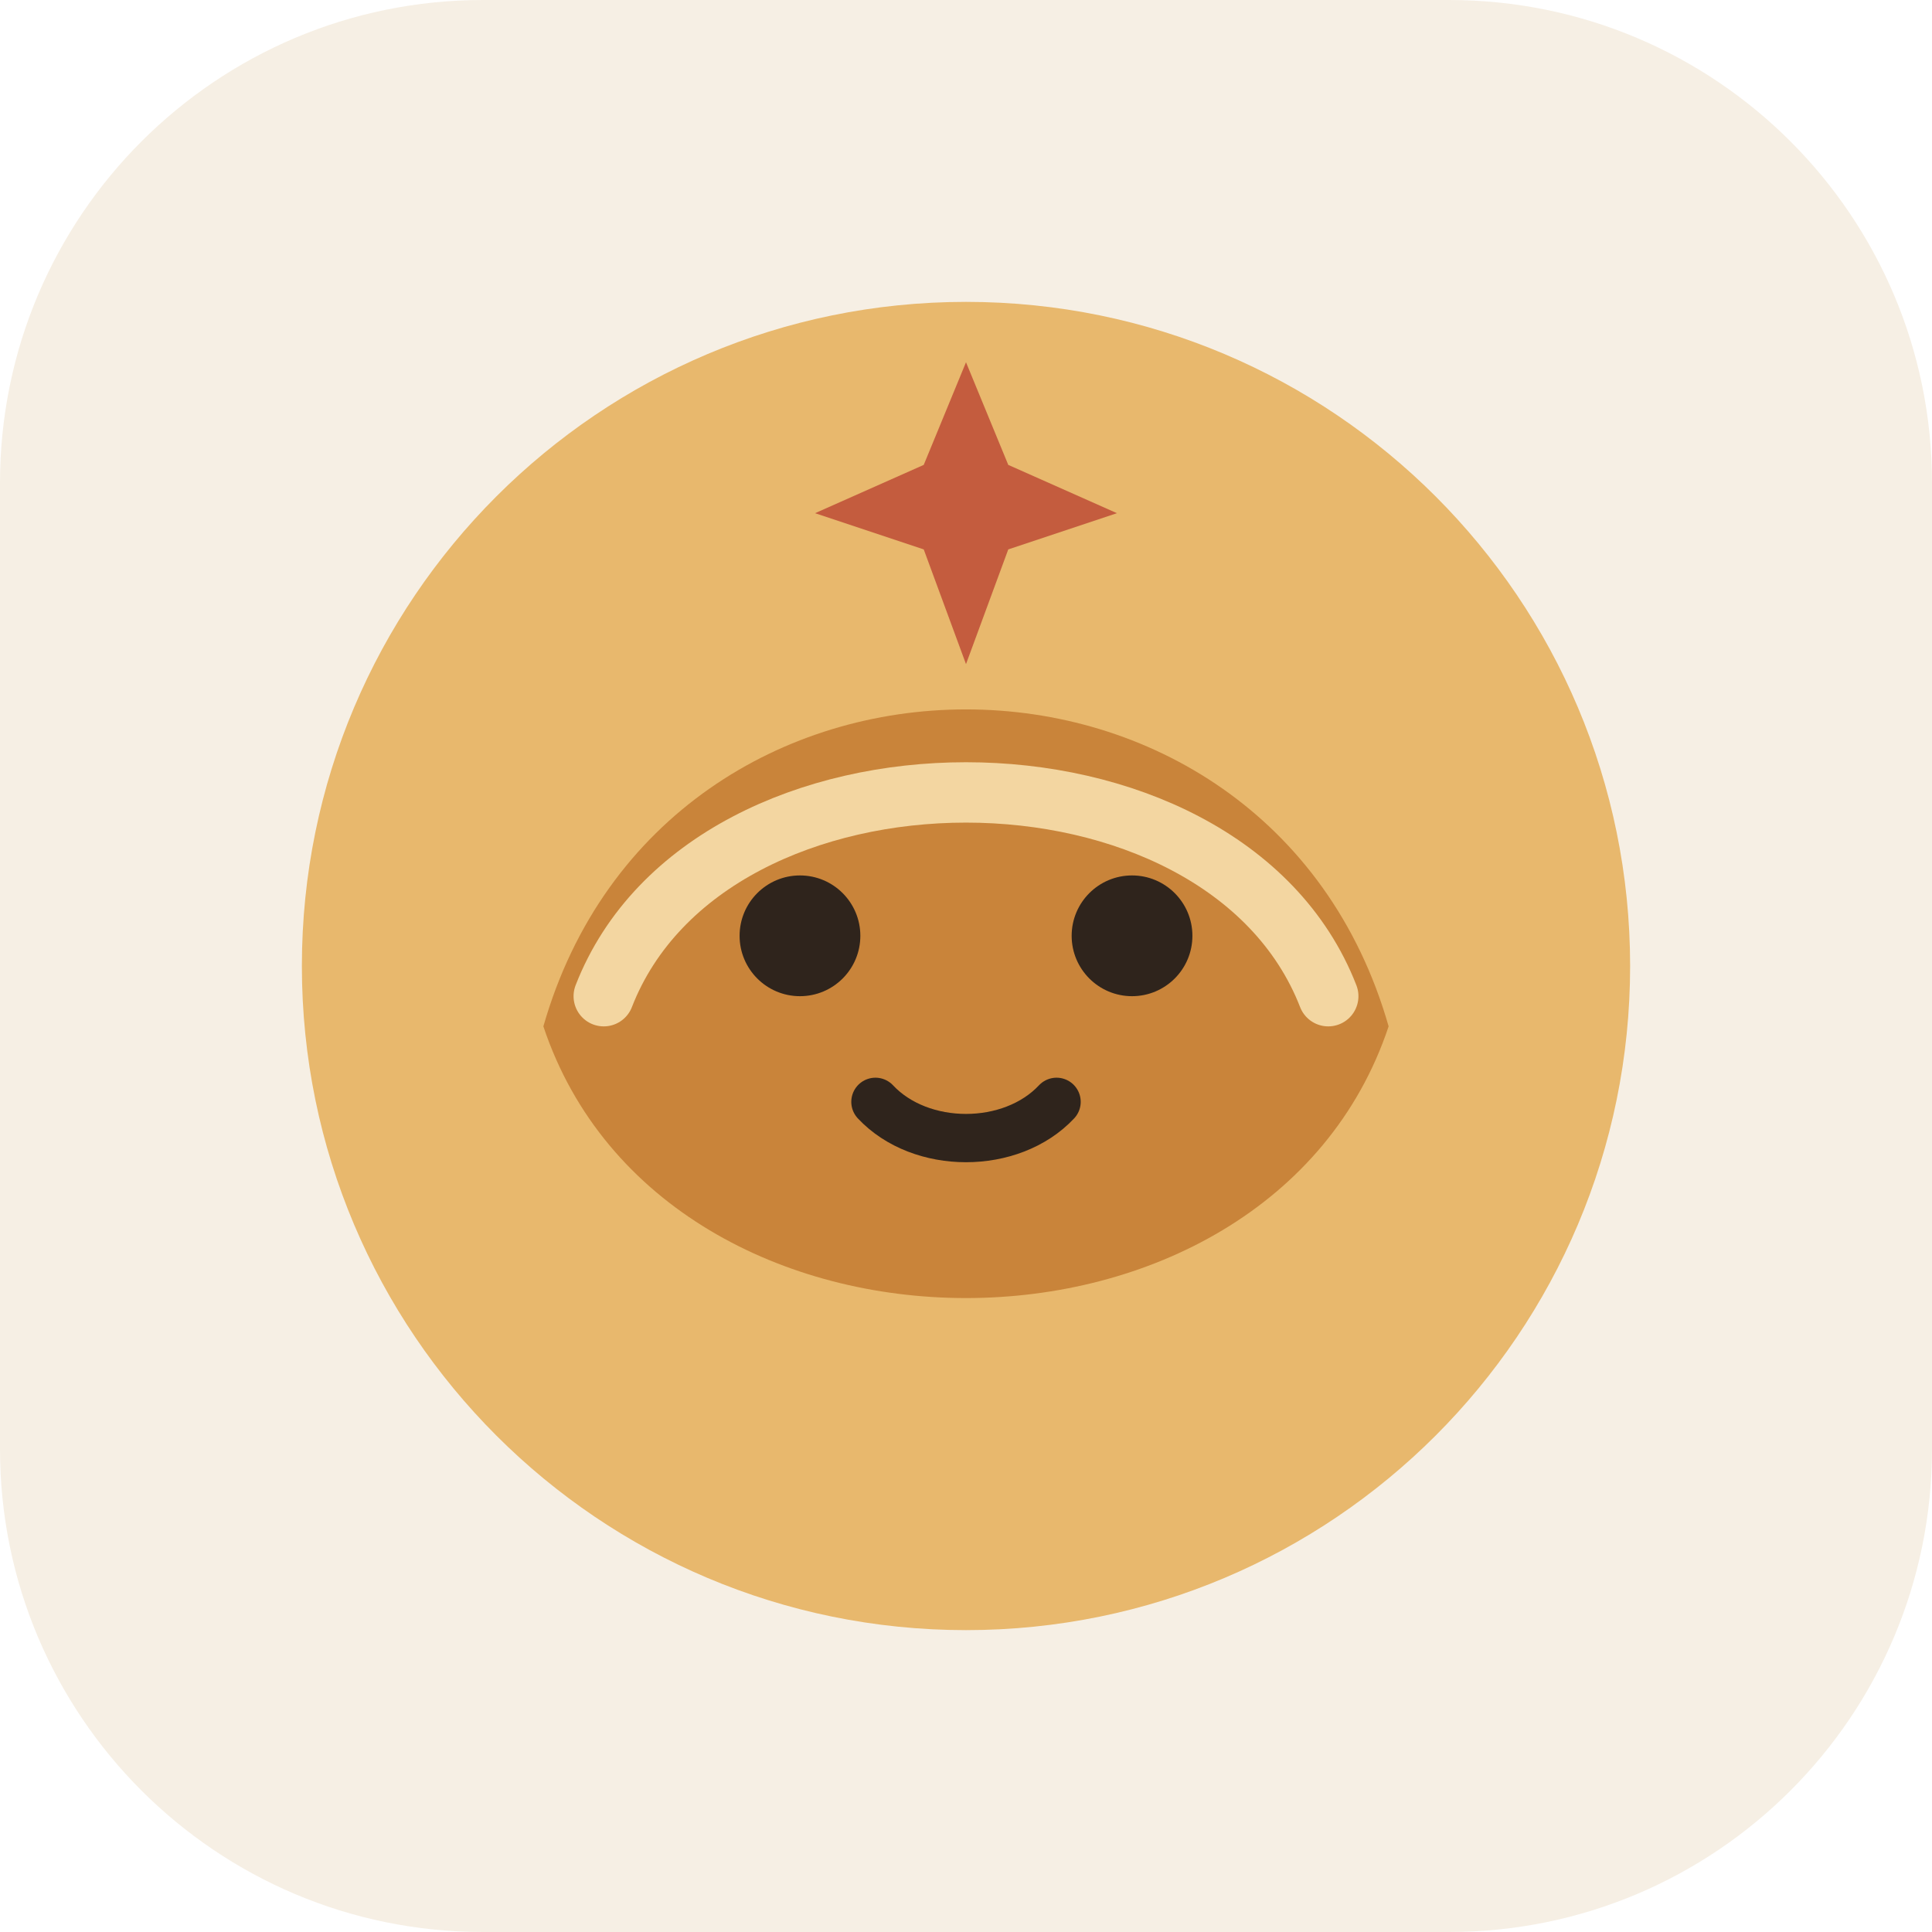
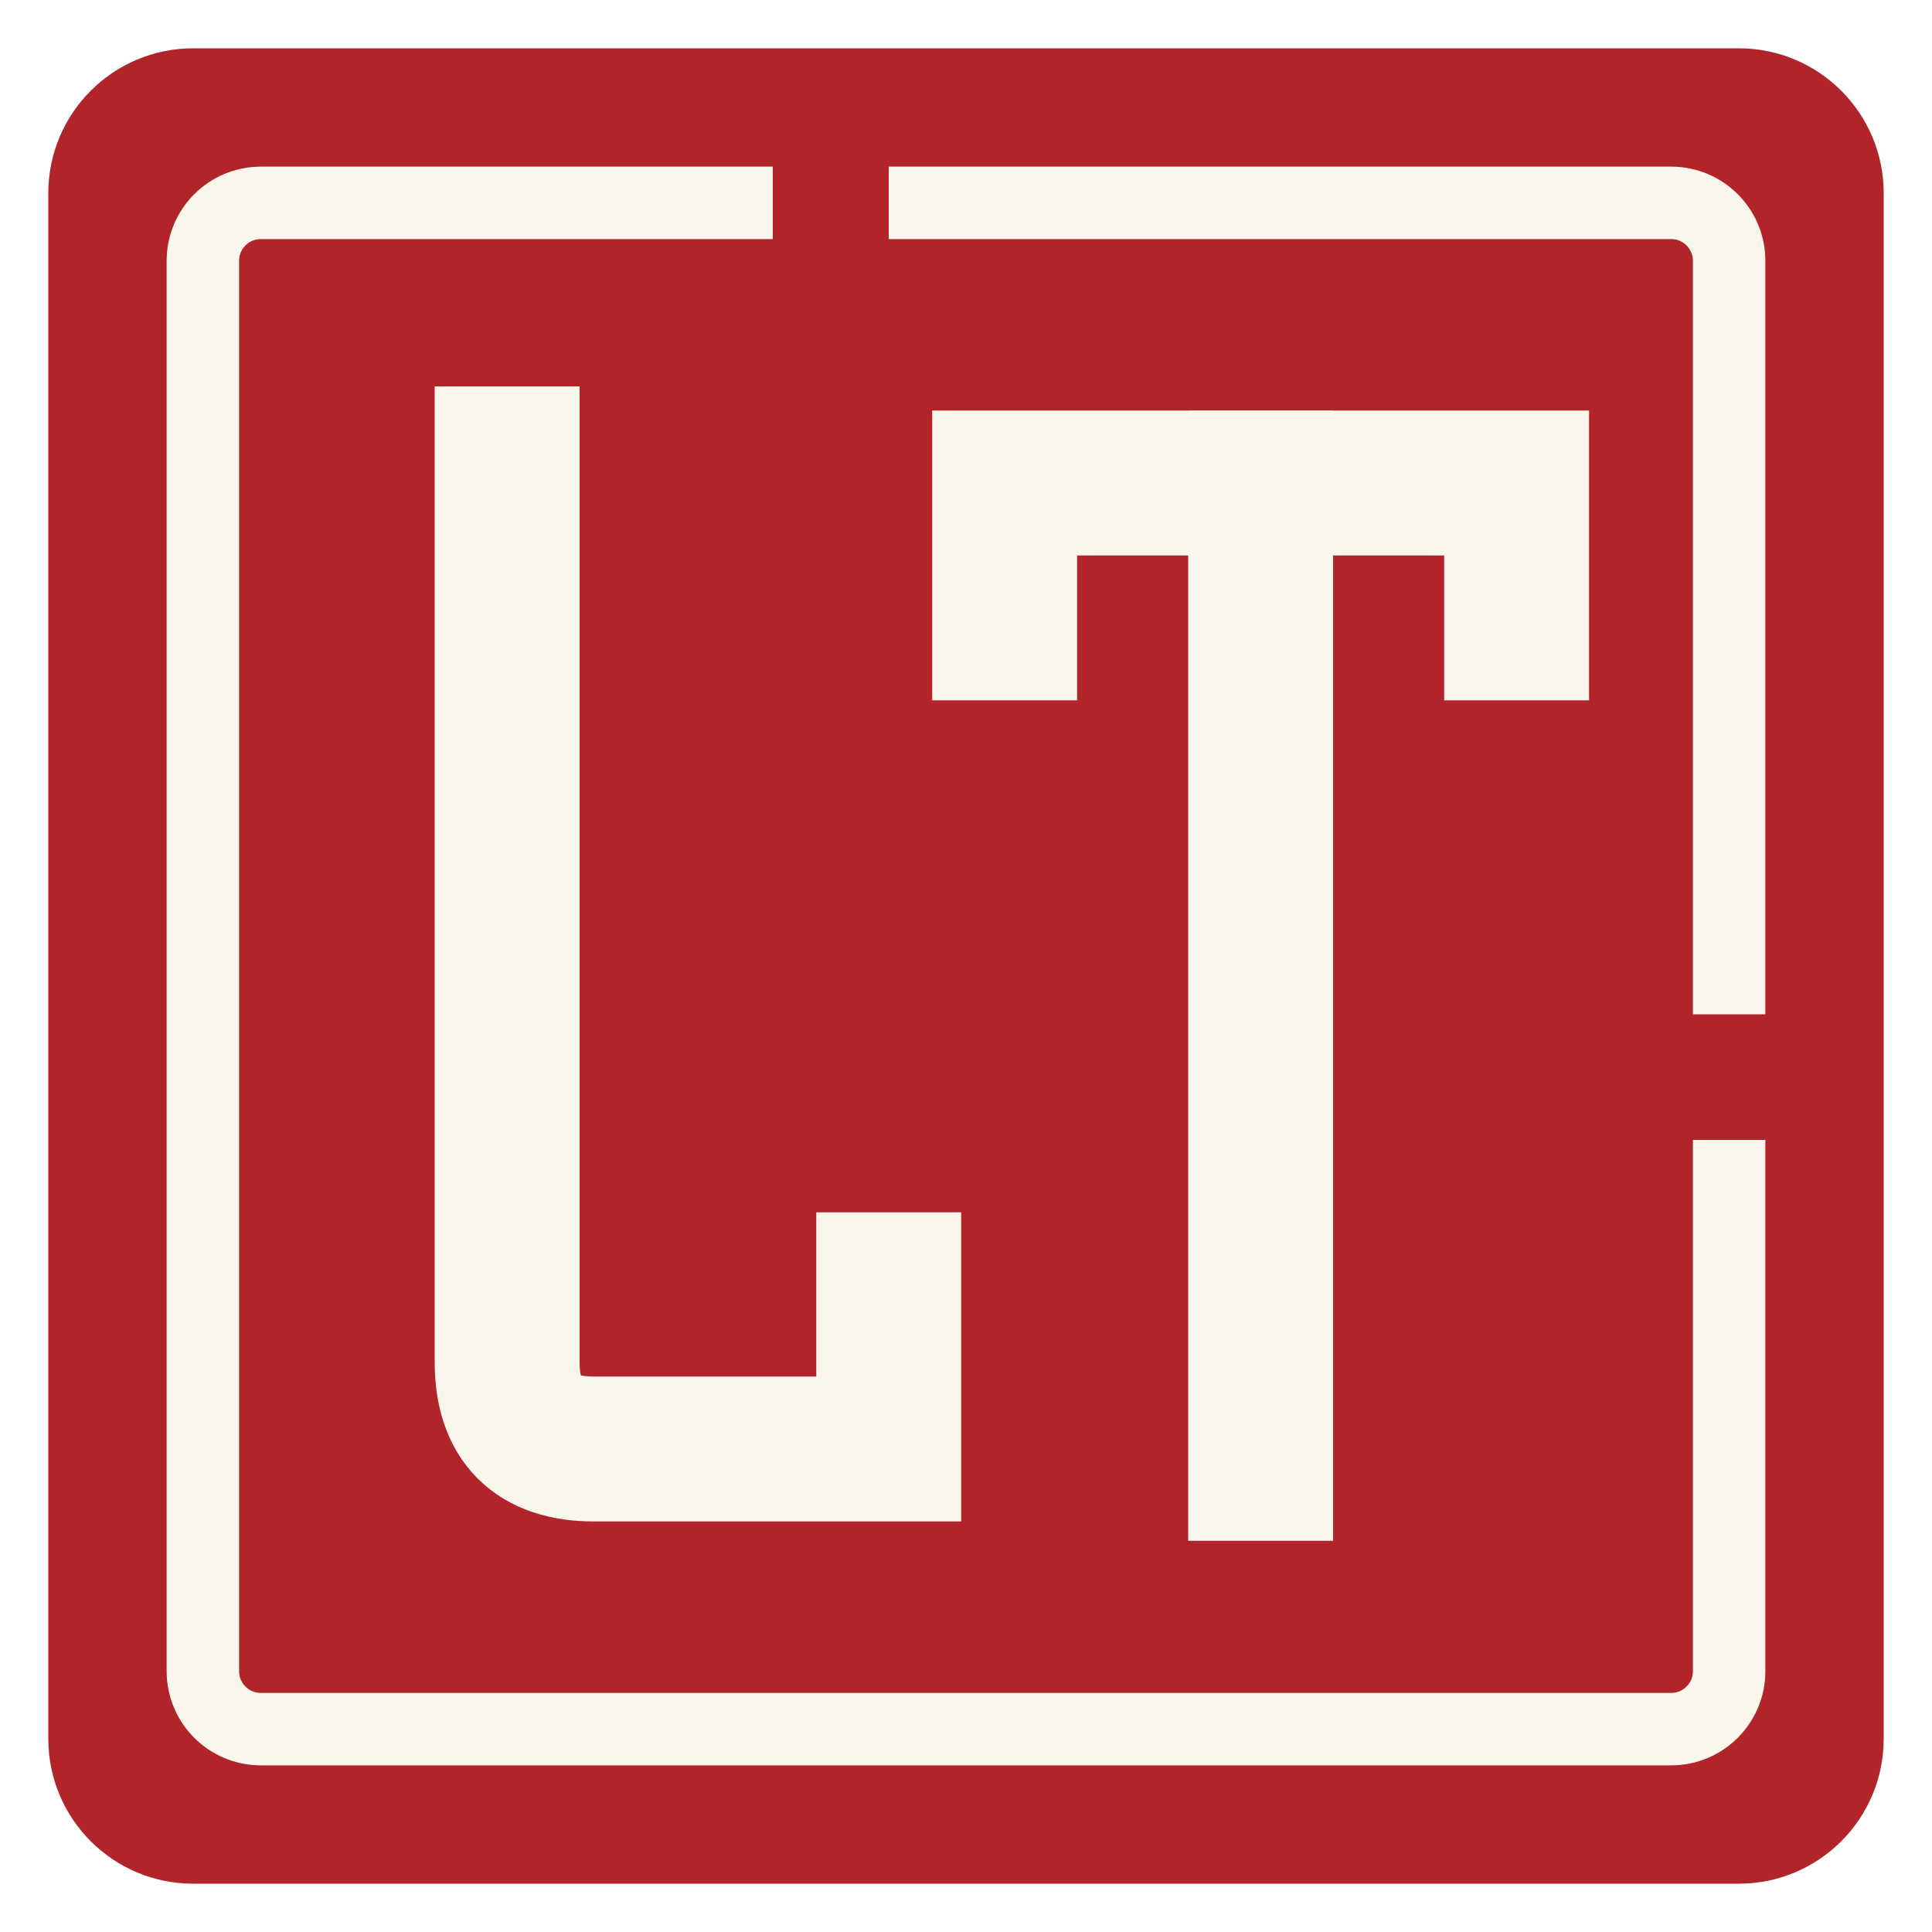
- <svg xmlns="http://www.w3.org/2000/svg" viewBox="0 0 64 64" role="img" aria-label="Lam Wanders">
-   <rect width="64" height="64" rx="16" fill="#f6efe4" />
-   <circle cx="32" cy="32" r="22" fill="#e8b86d" />
-   <path d="M18 34c4-14 24-14 28 0-4 12-24 12-28 0z" fill="#c9843a" />
-   <path d="M20 33c3.5-9 20.5-9 24 0" fill="none" stroke="#f3d6a1" stroke-width="2" stroke-linecap="round" />
-   <circle cx="26.5" cy="31" r="2" fill="#2f241c" />
-   <circle cx="37.5" cy="31" r="2" fill="#2f241c" />
-   <path d="M29 36.5c1.5 1.6 4.5 1.6 6 0" fill="none" stroke="#2f241c" stroke-width="1.6" stroke-linecap="round" />
-   <path d="M32 12l1.4 3.4L37 17l-3.6 1.2L32 22l-1.4-3.8L27 17l3.6-1.6z" fill="#c45c3e" />
+ <svg xmlns="http://www.w3.org/2000/svg" viewBox="0 0 40 40" role="img" aria-label="Lam Wanders">
+   <rect x="1" y="1" width="38" height="38" rx="3" fill="#b0242a" />
+   <rect x="4.2" y="4.2" width="31.6" height="31.6" rx="1.2" fill="none" stroke="#fbf6ec" stroke-width="1.5" />
+   <g fill="none" stroke="#fbf6ec" stroke-width="3" stroke-linecap="square" stroke-linejoin="miter">
+     <path d="M10.5 9.5 V28.2 Q10.5 30 12.3 30 H18.4 V26.6" />
+     <path d="M20.8 13 V10 H31.4 V13" />
+     <path d="M26.1 10 V30.4" />
+   </g>
+   <rect x="16" y="3.2" width="2.4" height="2.2" fill="#b0242a" />
+   <rect x="34.6" y="21" width="2.2" height="2.6" fill="#b0242a" />
</svg>
